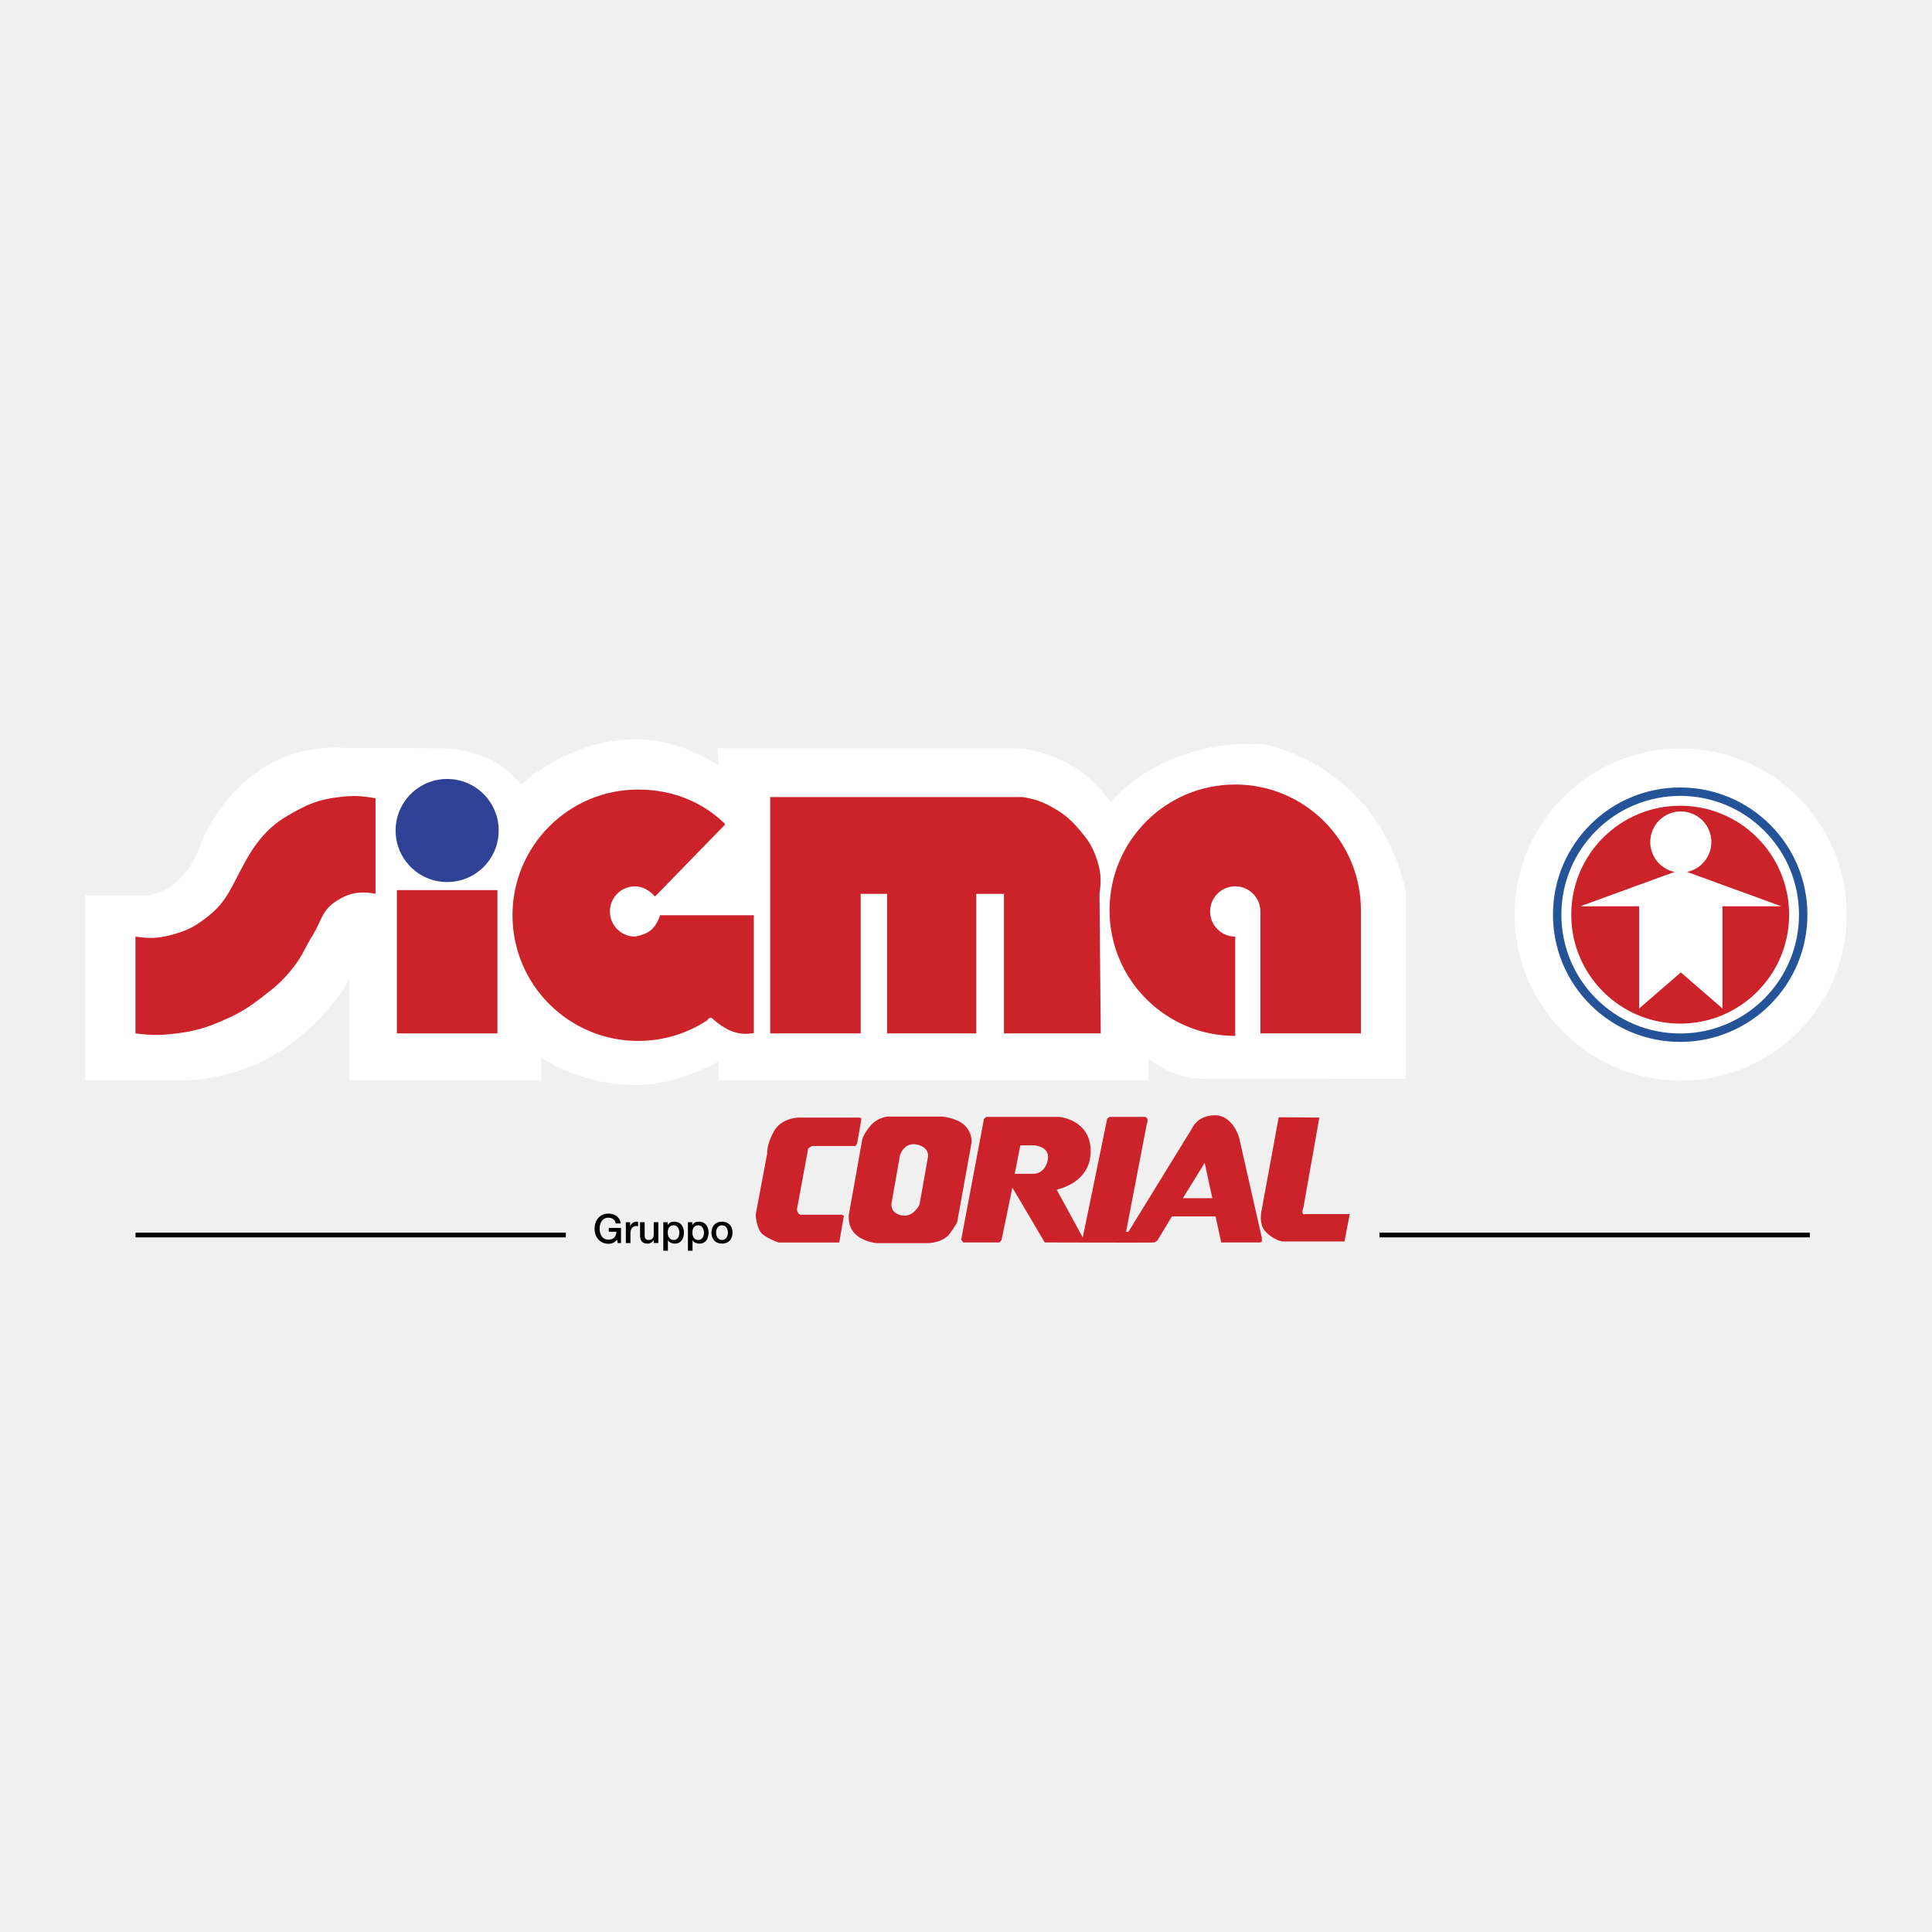
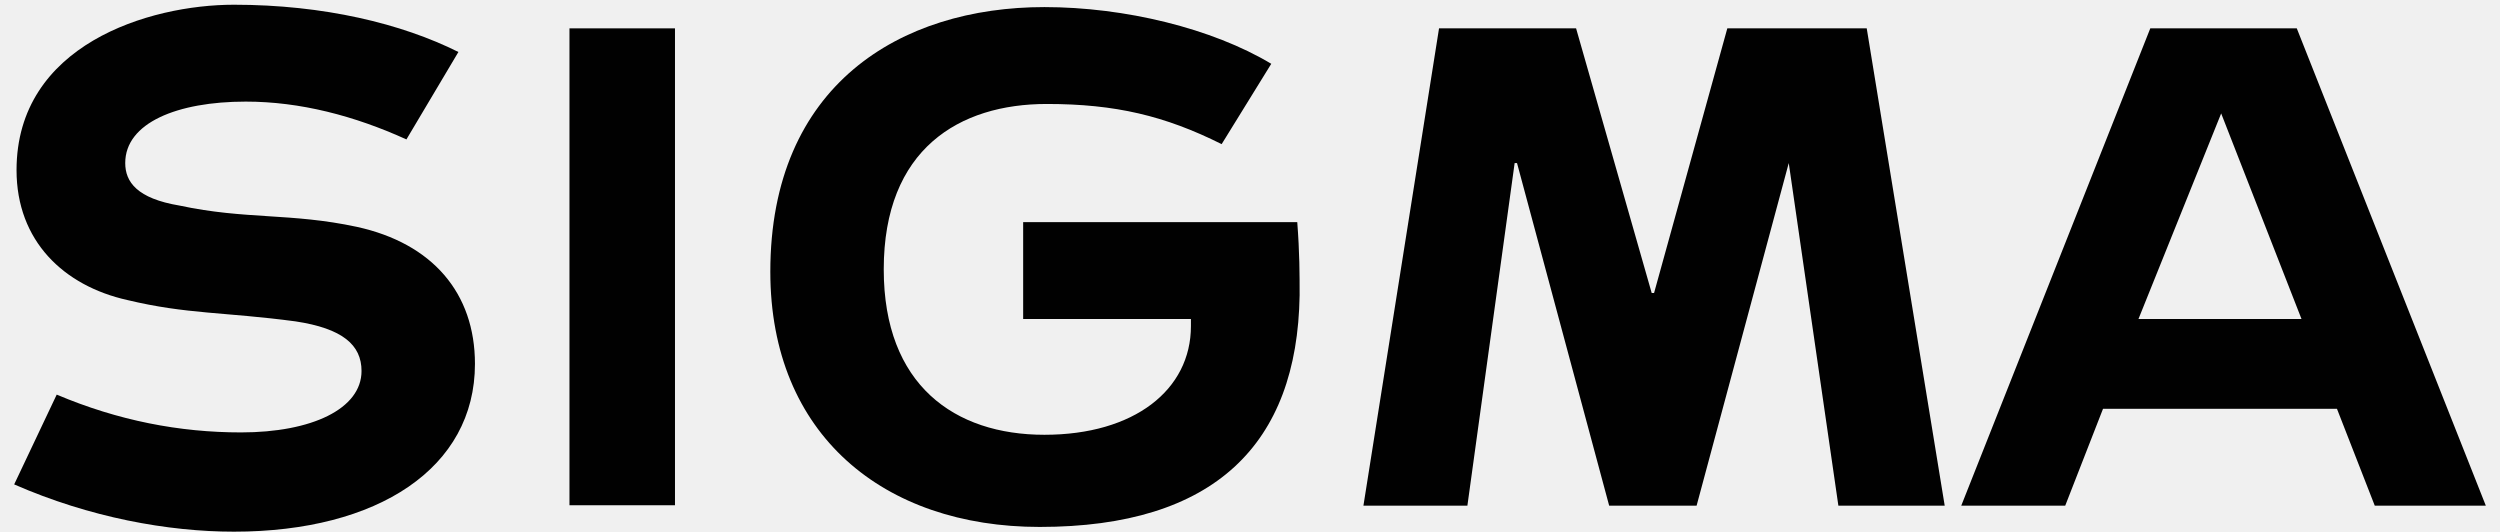
- <svg xmlns="http://www.w3.org/2000/svg" width="2500" height="2500" viewBox="0 0 192.756 192.756">
-   <path d="M8.504 89.335h6.206s3.701-.22 5.343-5.225c0 0 3.799-10.152 14.382-9.485l9.662.038s5.036-.163 7.857 3.632c0 0 9.23-8.753 19.73-1.92l-.086-1.712h29.151c-.008 0 6.012-.392 10.074 5.364 0 0 4.885-6.284 15.123-5.792 0 0 11.314 1.729 14.32 14.641v18.75l-20.031-.01s-2.715.297-5.643-2.007v2.16H71.706v-1.881s-4.422 2.557-8.593 2.345c0 0-4.393.212-9.115-2.672v2.208h-19.16V97.736s-5.048 9.577-16.176 10.033H8.504V89.335z" fill-rule="evenodd" clip-rule="evenodd" fill="#fff" />
-   <path d="M13.513 93.445v9.656c1.601.204 2.537.204 4.138 0 1.812-.231 2.834-.536 4.514-1.255 1.674-.715 2.569-1.274 4.013-2.382 1.344-1.032 2.094-1.673 3.135-3.01.876-1.125 1.125-1.926 1.881-3.135.806-1.288.893-2.381 2.132-3.26 1.345-.955 2.521-1.205 4.138-.878v-9.53c-1.394-.267-2.227-.295-3.637-.126-1.842.222-2.894.601-4.514 1.505-1.547.864-2.404 1.5-3.511 2.885-1.003 1.254-1.63 2.633-2.633 4.514-.784 1.47-1.425 2.263-2.759 3.26-1.052.786-1.749 1.145-3.01 1.505-1.46.419-2.384.478-3.887.251zM65.931 91.313h9.28v11.537l.001.219c-1.693.314-2.947-.376-4.201-1.504-.251-.125-.438.25-.498.261a12.484 12.484 0 0 1-6.84 2.027c-6.926 0-12.541-5.614-12.541-12.54s5.615-12.54 12.541-12.54c3.399 0 6.396 1.221 8.654 3.417l-.002.094-6.959 7.148-.062-.031c-.46-.53-1.188-.972-1.945-.972a2.508 2.508 0 0 0 0 5.016c1.254-.251 2.008-.658 2.51-2.163l.062.031zM135.779 90.812c0-6.926-5.615-12.54-12.541-12.54-6.924 0-12.539 5.614-12.539 12.54 0 6.926 5.615 12.54 12.539 12.54v-9.906a2.508 2.508 0 1 1 2.51-2.508v-.125 12.29h10.031V90.812zM76.841 79.525v23.576h9.029v-13.92h2.633v13.92h8.903v-13.92h2.76v13.92h9.656l-.127-13.92c.221-1.458.129-2.377-.375-3.762-.414-1.135-.848-1.714-1.631-2.634-.832-.978-1.398-1.487-2.508-2.132-1.123-.652-1.854-.915-3.135-1.129H76.841v.001z" fill-rule="evenodd" clip-rule="evenodd" fill="#cc2229" />
-   <path d="M44.613 77.717a5.142 5.142 0 1 1 0 10.285 5.142 5.142 0 0 1 0-10.285z" fill-rule="evenodd" clip-rule="evenodd" fill="#304296" />
-   <path fill-rule="evenodd" clip-rule="evenodd" fill="#cc2229" d="M39.597 88.806h10.031v14.296H39.597V88.806z" />
-   <path d="M167.684 74.677c9.15 0 16.568 7.418 16.568 16.568s-7.418 16.567-16.568 16.567-16.568-7.417-16.568-16.567 7.417-16.568 16.568-16.568z" fill-rule="evenodd" clip-rule="evenodd" fill="#fff" />
-   <path d="M154.939 91.258c0-3.505 1.422-6.678 3.719-8.975a12.65 12.65 0 0 1 8.973-3.717h.002c3.504 0 6.678 1.421 8.975 3.718a12.647 12.647 0 0 1 3.717 8.973v.002a12.65 12.65 0 0 1-3.717 8.974 12.654 12.654 0 0 1-8.973 3.718h-.002a12.664 12.664 0 0 1-8.977-3.718 12.656 12.656 0 0 1-3.717-8.973v-.002zm.84-.001v.002c0 3.272 1.328 6.235 3.473 8.379s5.107 3.472 8.381 3.472h.002c3.271-.001 6.234-1.327 8.379-3.472s3.471-5.107 3.471-8.38v-.002c0-3.272-1.326-6.234-3.471-8.379a11.813 11.813 0 0 0-8.381-3.471h-.002c-3.271 0-6.234 1.326-8.379 3.471s-3.473 5.108-3.473 8.38z" fill="#255398" />
-   <path d="M156.764 91.258c0-6.002 4.865-10.869 10.869-10.869 6.002 0 10.869 4.866 10.869 10.869s-4.867 10.868-10.869 10.868c-6.004 0-10.869-4.865-10.869-10.868z" fill-rule="evenodd" clip-rule="evenodd" fill="#cc2229" />
-   <path d="M164.646 84.103a3.049 3.049 0 1 1 6.095.001 3.049 3.049 0 0 1-6.095-.001z" fill-rule="evenodd" clip-rule="evenodd" fill="#fff" />
-   <path fill-rule="evenodd" clip-rule="evenodd" fill="#fff" d="M167.693 86.763l-10.031 3.658h5.875v10.197l4.156-3.602 4.157 3.602V90.421h5.875l-10.032-3.658z" />
-   <path d="M61.958 122.509h-1.222v.382h.764c-.008.486-.289.796-.805.788-.615 0-.873-.543-.873-1.094 0-.552.257-1.095.873-1.095.362 0 .692.193.741.571h.49c-.076-.647-.603-.981-1.231-.981-.86 0-1.375.685-1.375 1.505s.515 1.504 1.375 1.504c.351 0 .596-.101.865-.406l.076.338h.322v-1.512zm.483 1.512h.459v-.989c0-.459.25-.712.563-.712.064 0 .133.012.197.021v-.443c-.041-.003-.068-.012-.173-.012-.282 0-.555.237-.607.458h-.009v-.401h-.43v2.078zm3.241-2.08h-.458v1.206c0 .322-.128.567-.511.567-.25 0-.398-.133-.398-.499v-1.274h-.458v1.319c0 .543.233.816.776.816a.698.698 0 0 0 .591-.346h.008v.289h.45v-2.078zm2.097 1.042c0 .361-.157.731-.575.731-.37 0-.583-.313-.583-.731 0-.443.197-.736.583-.736.378 0 .575.357.575.736zm-1.601 1.806h.458v-1.038h.008c.145.229.43.326.696.326.615 0 .897-.527.897-1.086 0-.607-.318-1.106-.973-1.106-.266 0-.515.101-.644.338h-.008v-.281h-.434v2.847zm4.058-1.806c0 .361-.157.731-.575.731-.37 0-.583-.313-.583-.731 0-.443.197-.736.583-.736.378 0 .575.357.575.736zm-1.601 1.806h.458v-1.038h.008c.145.229.431.326.696.326.615 0 .897-.527.897-1.086 0-.607-.318-1.106-.974-1.106-.265 0-.515.101-.644.338h-.006v-.281h-.435v2.847zm3.399-1.074c-.411 0-.591-.374-.591-.735 0-.358.181-.732.591-.732s.591.374.591.732c0 .361-.181.735-.591.735zm0 .362c.667 0 1.05-.459 1.05-1.098 0-.637-.382-1.095-1.05-1.095s-1.05.458-1.05 1.095c0 .639.383 1.098 1.05 1.098z" fill-rule="evenodd" clip-rule="evenodd" />
-   <path d="M137.637 122.979h42.927v.475h-42.927v-.475zM13.523 122.979h42.929v.475H13.523v-.475z" />
-   <path d="M80.997 114.337h4.187s.23.098.33-.298c.099-.396.429-2.438.429-2.438l-.165-.1h-6.099s-1.714 0-2.473 1.385c-.758 1.385-.659 2.176-.659 2.176l-1.153 6.131s.066 1.484.725 1.979c.66.494 1.549.791 1.549.791h6.066l.462-2.67-.198-.1h-4.153s-.132-.032-.264-.263-.033-.462-.033-.462l1.088-5.9.361-.231zm5.044-.726l-1.352 7.581s-.165 1.121.626 1.912c.792.791 2.11.924 2.11.924h5.241s1.417-.066 2.044-.89c.626-.825.791-1.221.791-1.221l1.417-7.846s.166-.923-.626-1.747c-.791-.824-2.341-.923-2.341-.923h-5.406s-.989.099-1.648.856c-.659.761-.856 1.354-.856 1.354zm3.757 1.616l-.857 4.846s-.165.956 1.022 1.187c1.187.231 1.78-1.088 1.78-1.088l.823-4.648s.297-.988-1.021-1.317c-1.318-.333-1.747 1.02-1.747 1.02zm6.099 8.471l2.275-12.065.23-.198h7.252s3.164.231 3.164 3.43c0 3.197-3.395 3.824-3.395 3.824l2.605 4.779 2.439-11.867.229-.166h3.561s.199.033.232.297-.066.363-.066.363l-2.078 10.812h.232l6.328-10.285s.529-1.352 2.309-1.352 2.406 2.209 2.406 2.209l2.273 10.021v.395l-.164.066h-3.889l-.562-2.604h-4.352l-1.449 2.406s-.199.164-.33.197-10.912 0-10.912 0l-3.229-5.473-1.088 5.242-.199.23h-3.593l-.229-.261zm5.9-9.427l-.559 2.835h1.91s1.088.033 1.385-1.353c.297-1.385-1.352-1.482-1.352-1.482h-1.384zm16.219 5.273h2.936l-.758-3.527-2.178 3.527zm9.56-8.076l-1.682 9.165s-.395 1.417.363 2.241 1.682.989 1.682.989h6.197l.527-2.736h-4.451s-.23.099-.264-.132c-.031-.23.1-.561.1-.561l1.582-8.934-4.054-.032z" fill-rule="evenodd" clip-rule="evenodd" fill="#cc2229" />
+ <svg xmlns="http://www.w3.org/2000/svg" xml:space="preserve" width="1058px" height="225px" version="1.1" style="shape-rendering:geometricPrecision; text-rendering:geometricPrecision; image-rendering:optimizeQuality; fill-rule:evenodd; clip-rule:evenodd" viewBox="0 0 1058 225" enable-background="new 0 0 190 62">
+   <defs>
+     <style type="text/css">
+    
+     .fil0 {fill:#010101}
+    
+   </style>
+   </defs>
+   <g id="Слой_x0020_1">
+     <g id="_929688768">
+       <rect class="fil0" x="241" y="12" width="44.651" height="201.822" />
+       <polygon class="fil0" points="731,12 700,124 699,124 667,12 609,12 577,214 621,214 641,69 642,69 681,214 718,214 757,69 757,69 778,214 823,214 790,12 " />
+       <path class="fil0" d="M1005 214l47 0 -80 -202 -62 0 -80 202 44 0 16 -41 99 0 16 41zm-65 -166l0 0 34 87 -69 0 35 -87z" />
+       <path class="fil0" d="M433 94l0 41 71 0 0 3c0,27 -24,46 -62,46 -38,0 -68,-21 -68,-70 0,-51 32,-70 69,-70 29,0 50,5 74,17l21 -34c-25,-15 -62,-24 -96,-24 -61,0 -116,33 -116,112 0,69 48,108 114,108 74,0 109,-35 110,-98 0,-9 0,-18 -1,-31l-116 0 0 0z" />
+       <path class="fil0" d="M151 96c-28,-6 -47,-3 -75,-9 -18,-3 -23,-10 -23,-18 0,-17 22,-26 51,-26 23,0 46,6 68,16l22 -37c-24,-12 -57,-20 -95,-20 -36,0 -92,17 -92,70 0,30 20,49 47,55 25,6 41,5 71,9 20,3 28,10 28,21 0,16 -21,26 -51,26 -26,0 -52,-5 -78,-16l-18 38c32,14 65,20 93,20 61,0 102,-27 102,-71 0,-30 -18,-51 -50,-58z" />
+     </g>
+   </g>
</svg>
